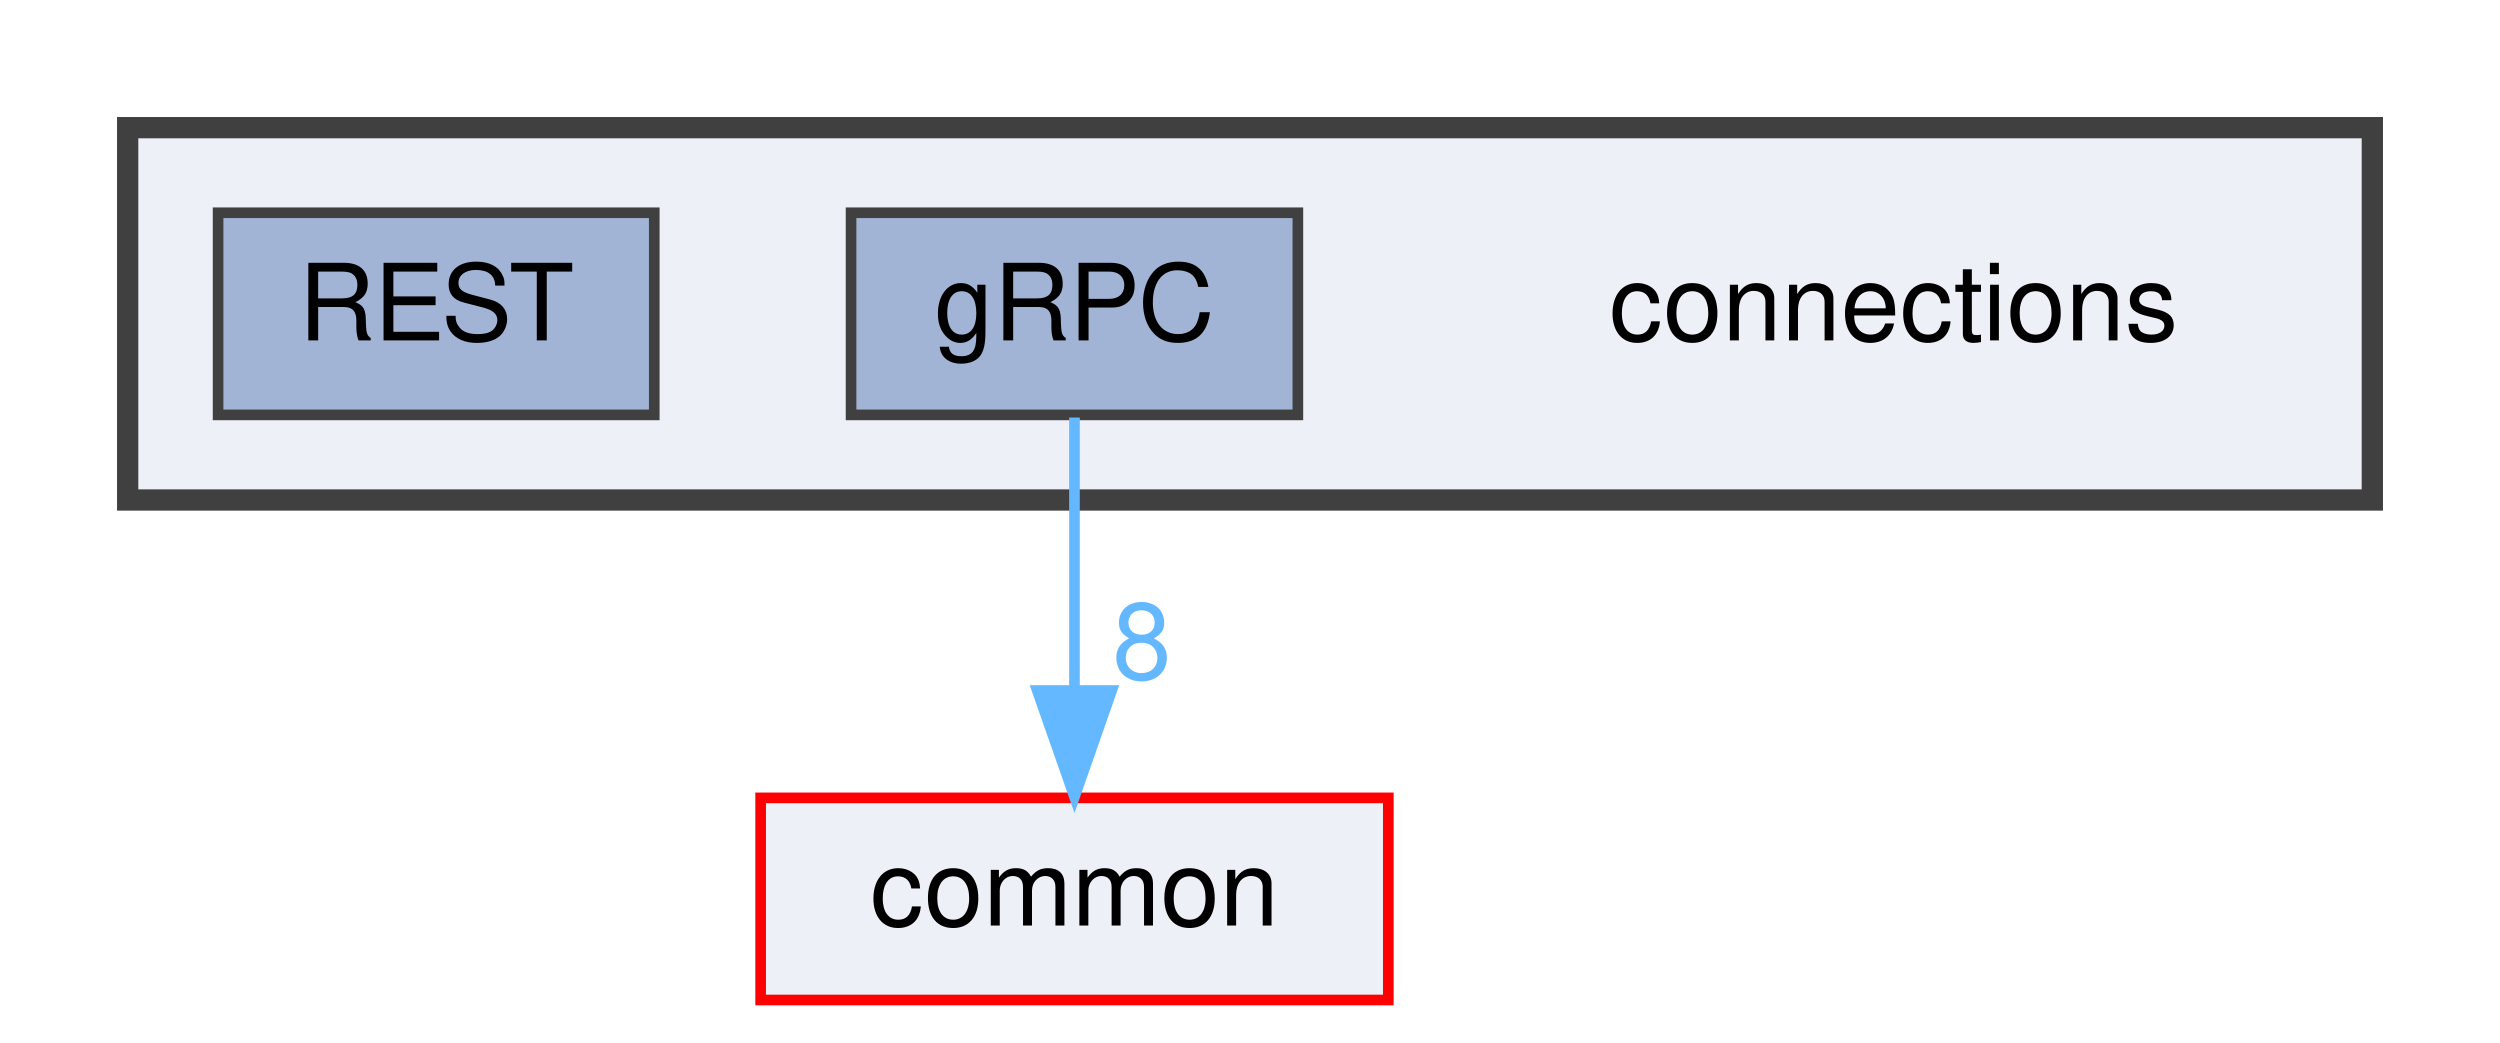
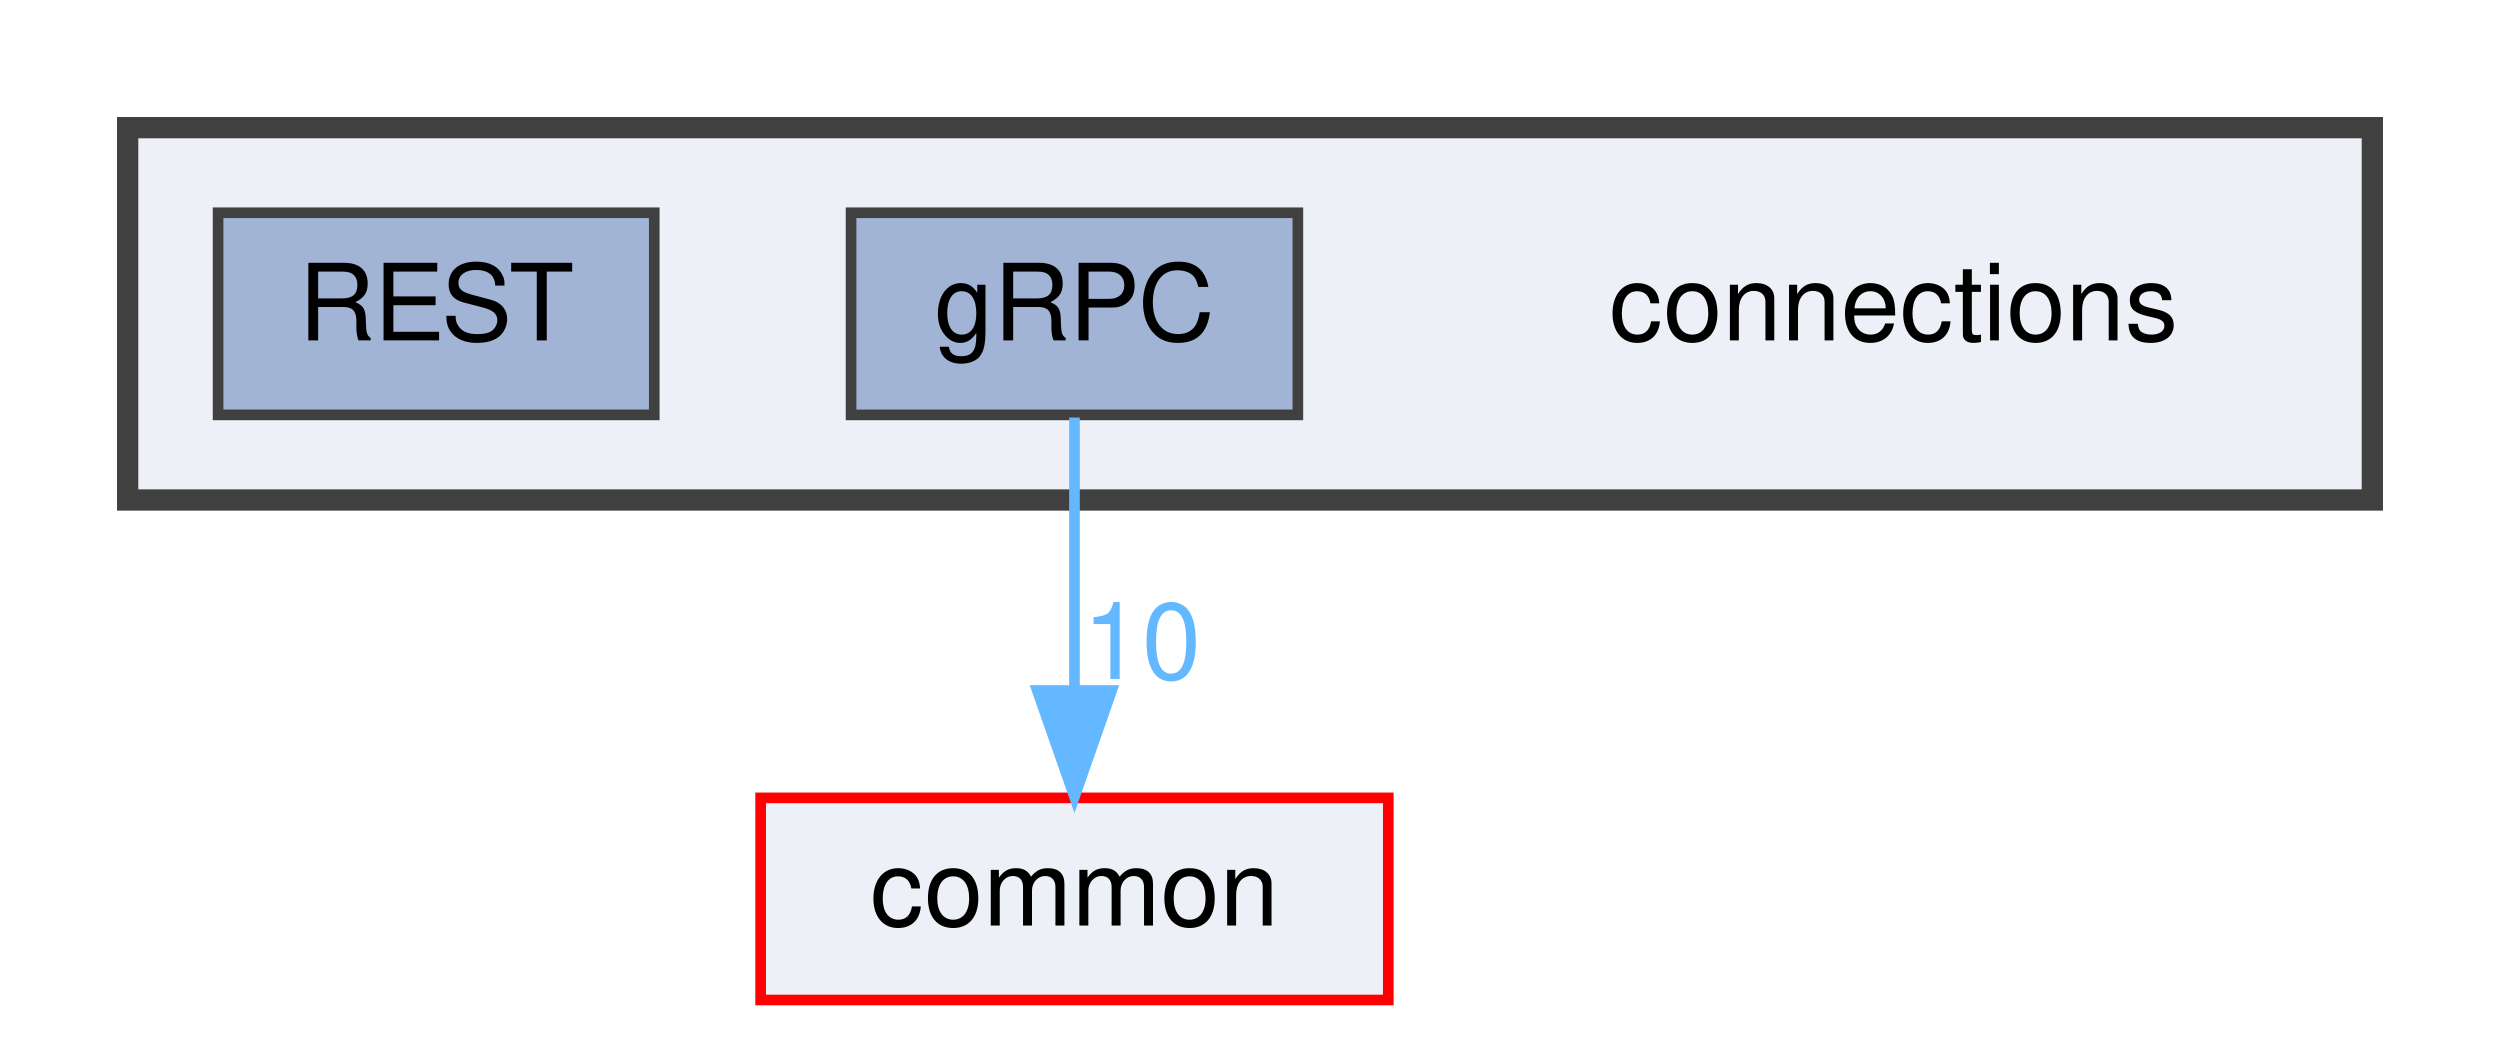
<svg xmlns="http://www.w3.org/2000/svg" xmlns:xlink="http://www.w3.org/1999/xlink" width="235pt" height="98pt" viewBox="0.00 0.00 235.00 98.00">
  <g id="graph0" class="graph" transform="scale(1 1) rotate(0) translate(4 94)">
    <g id="clust1" class="cluster">
      <g id="a_clust1">
        <a xlink:href="dir_fe4d27d711cdd425ac4e99b8adff8f95.html" target="_top">
          <polygon fill="#edf0f7" stroke="#404040" stroke-width="2" points="8,-47 8,-82 219,-82 219,-47 8,-47" />
        </a>
      </g>
    </g>
    <g id="node1" class="node">
      <text text-anchor="middle" x="174" y="-62" font-family="Helvetica,sans-Serif" font-size="10.00">connections</text>
    </g>
    <g id="node2" class="node">
      <g id="a_node2">
        <a xlink:href="dir_4d575b2314895a9897e217c911f77677.html" target="_top" xlink:title="gRPC">
          <polygon fill="#a2b4d6" stroke="#404040" points="118,-74 76,-74 76,-55 118,-55 118,-74" />
          <text text-anchor="middle" x="97" y="-62" font-family="Helvetica,sans-Serif" font-size="10.00">gRPC</text>
        </a>
      </g>
    </g>
    <g id="node4" class="node">
      <g id="a_node4">
        <a xlink:href="dir_bdd9a5d540de89e9fe90efdfc6973a4f.html" target="_top" xlink:title="common">
          <polygon fill="#edf0f7" stroke="red" points="126.5,-19 67.5,-19 67.5,0 126.5,0 126.5,-19" />
          <text text-anchor="middle" x="97" y="-7" font-family="Helvetica,sans-Serif" font-size="10.00">common</text>
        </a>
      </g>
    </g>
    <g id="edge1" class="edge">
      <g id="a_edge1">
        <a xlink:href="dir_000003_000000.html" target="_top">
          <path fill="none" stroke="#63b8ff" d="M97,-54.75C97,-47.8 97,-37.85 97,-29.13" />
          <polygon fill="#63b8ff" stroke="#63b8ff" points="100.5,-29.09 97,-19.09 93.5,-29.09 100.5,-29.09" />
        </a>
      </g>
      <g id="a_edge1-headlabel">
-         <a xlink:href="dir_000003_000000.html" target="_top" xlink:title="8">
-           <text text-anchor="middle" x="103.34" y="-30.18" font-family="Helvetica,sans-Serif" font-size="10.00" fill="#63b8ff">8</text>
+         <a xlink:href="dir_000003_000000.html" target="_top" xlink:title="10">
+           <text text-anchor="middle" x="103.34" y="-30.18" font-family="Helvetica,sans-Serif" font-size="10.00" fill="#63b8ff">10</text>
        </a>
      </g>
    </g>
    <g id="node3" class="node">
      <g id="a_node3">
        <a xlink:href="dir_94c770116cc371e021b8f057e5d05c6e.html" target="_top" xlink:title="REST">
          <polygon fill="#a2b4d6" stroke="#404040" points="57.5,-74 16.5,-74 16.5,-55 57.5,-55 57.5,-74" />
          <text text-anchor="middle" x="37" y="-62" font-family="Helvetica,sans-Serif" font-size="10.00">REST</text>
        </a>
      </g>
    </g>
  </g>
</svg>
